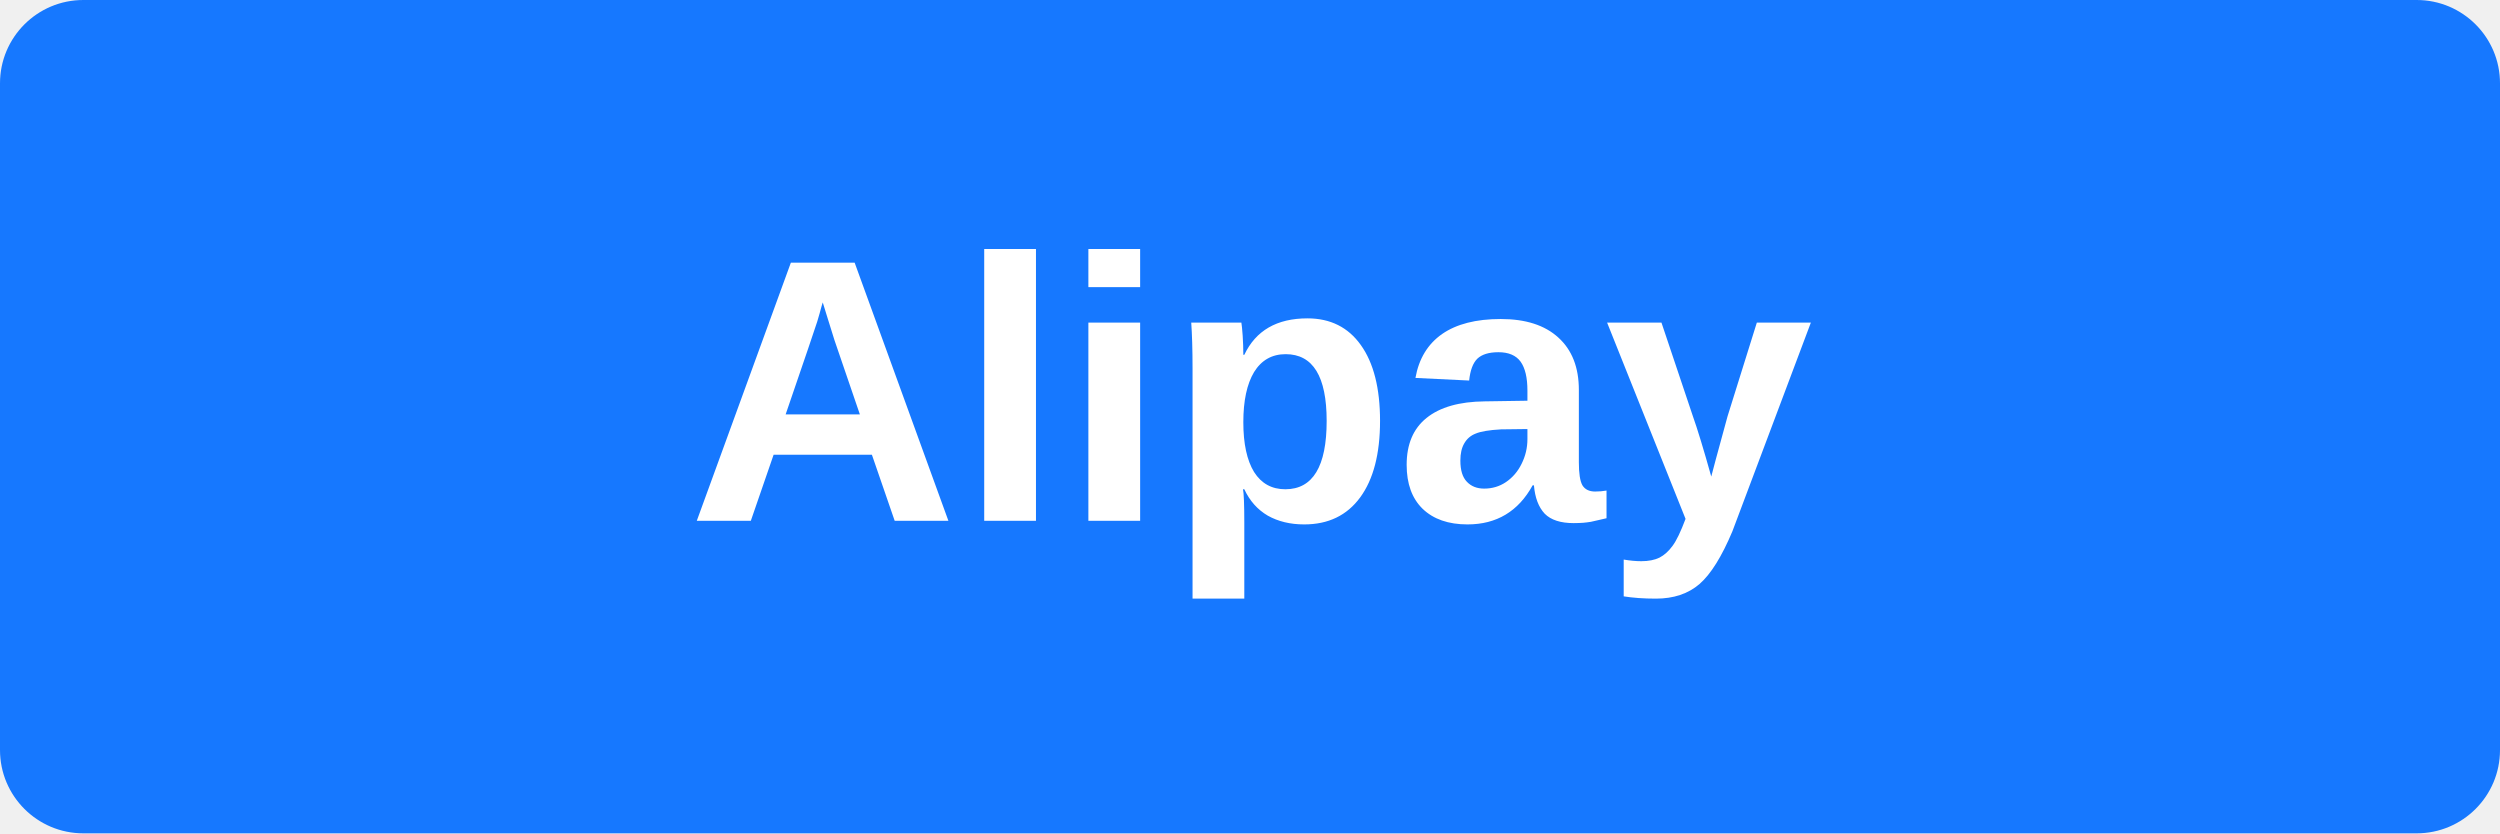
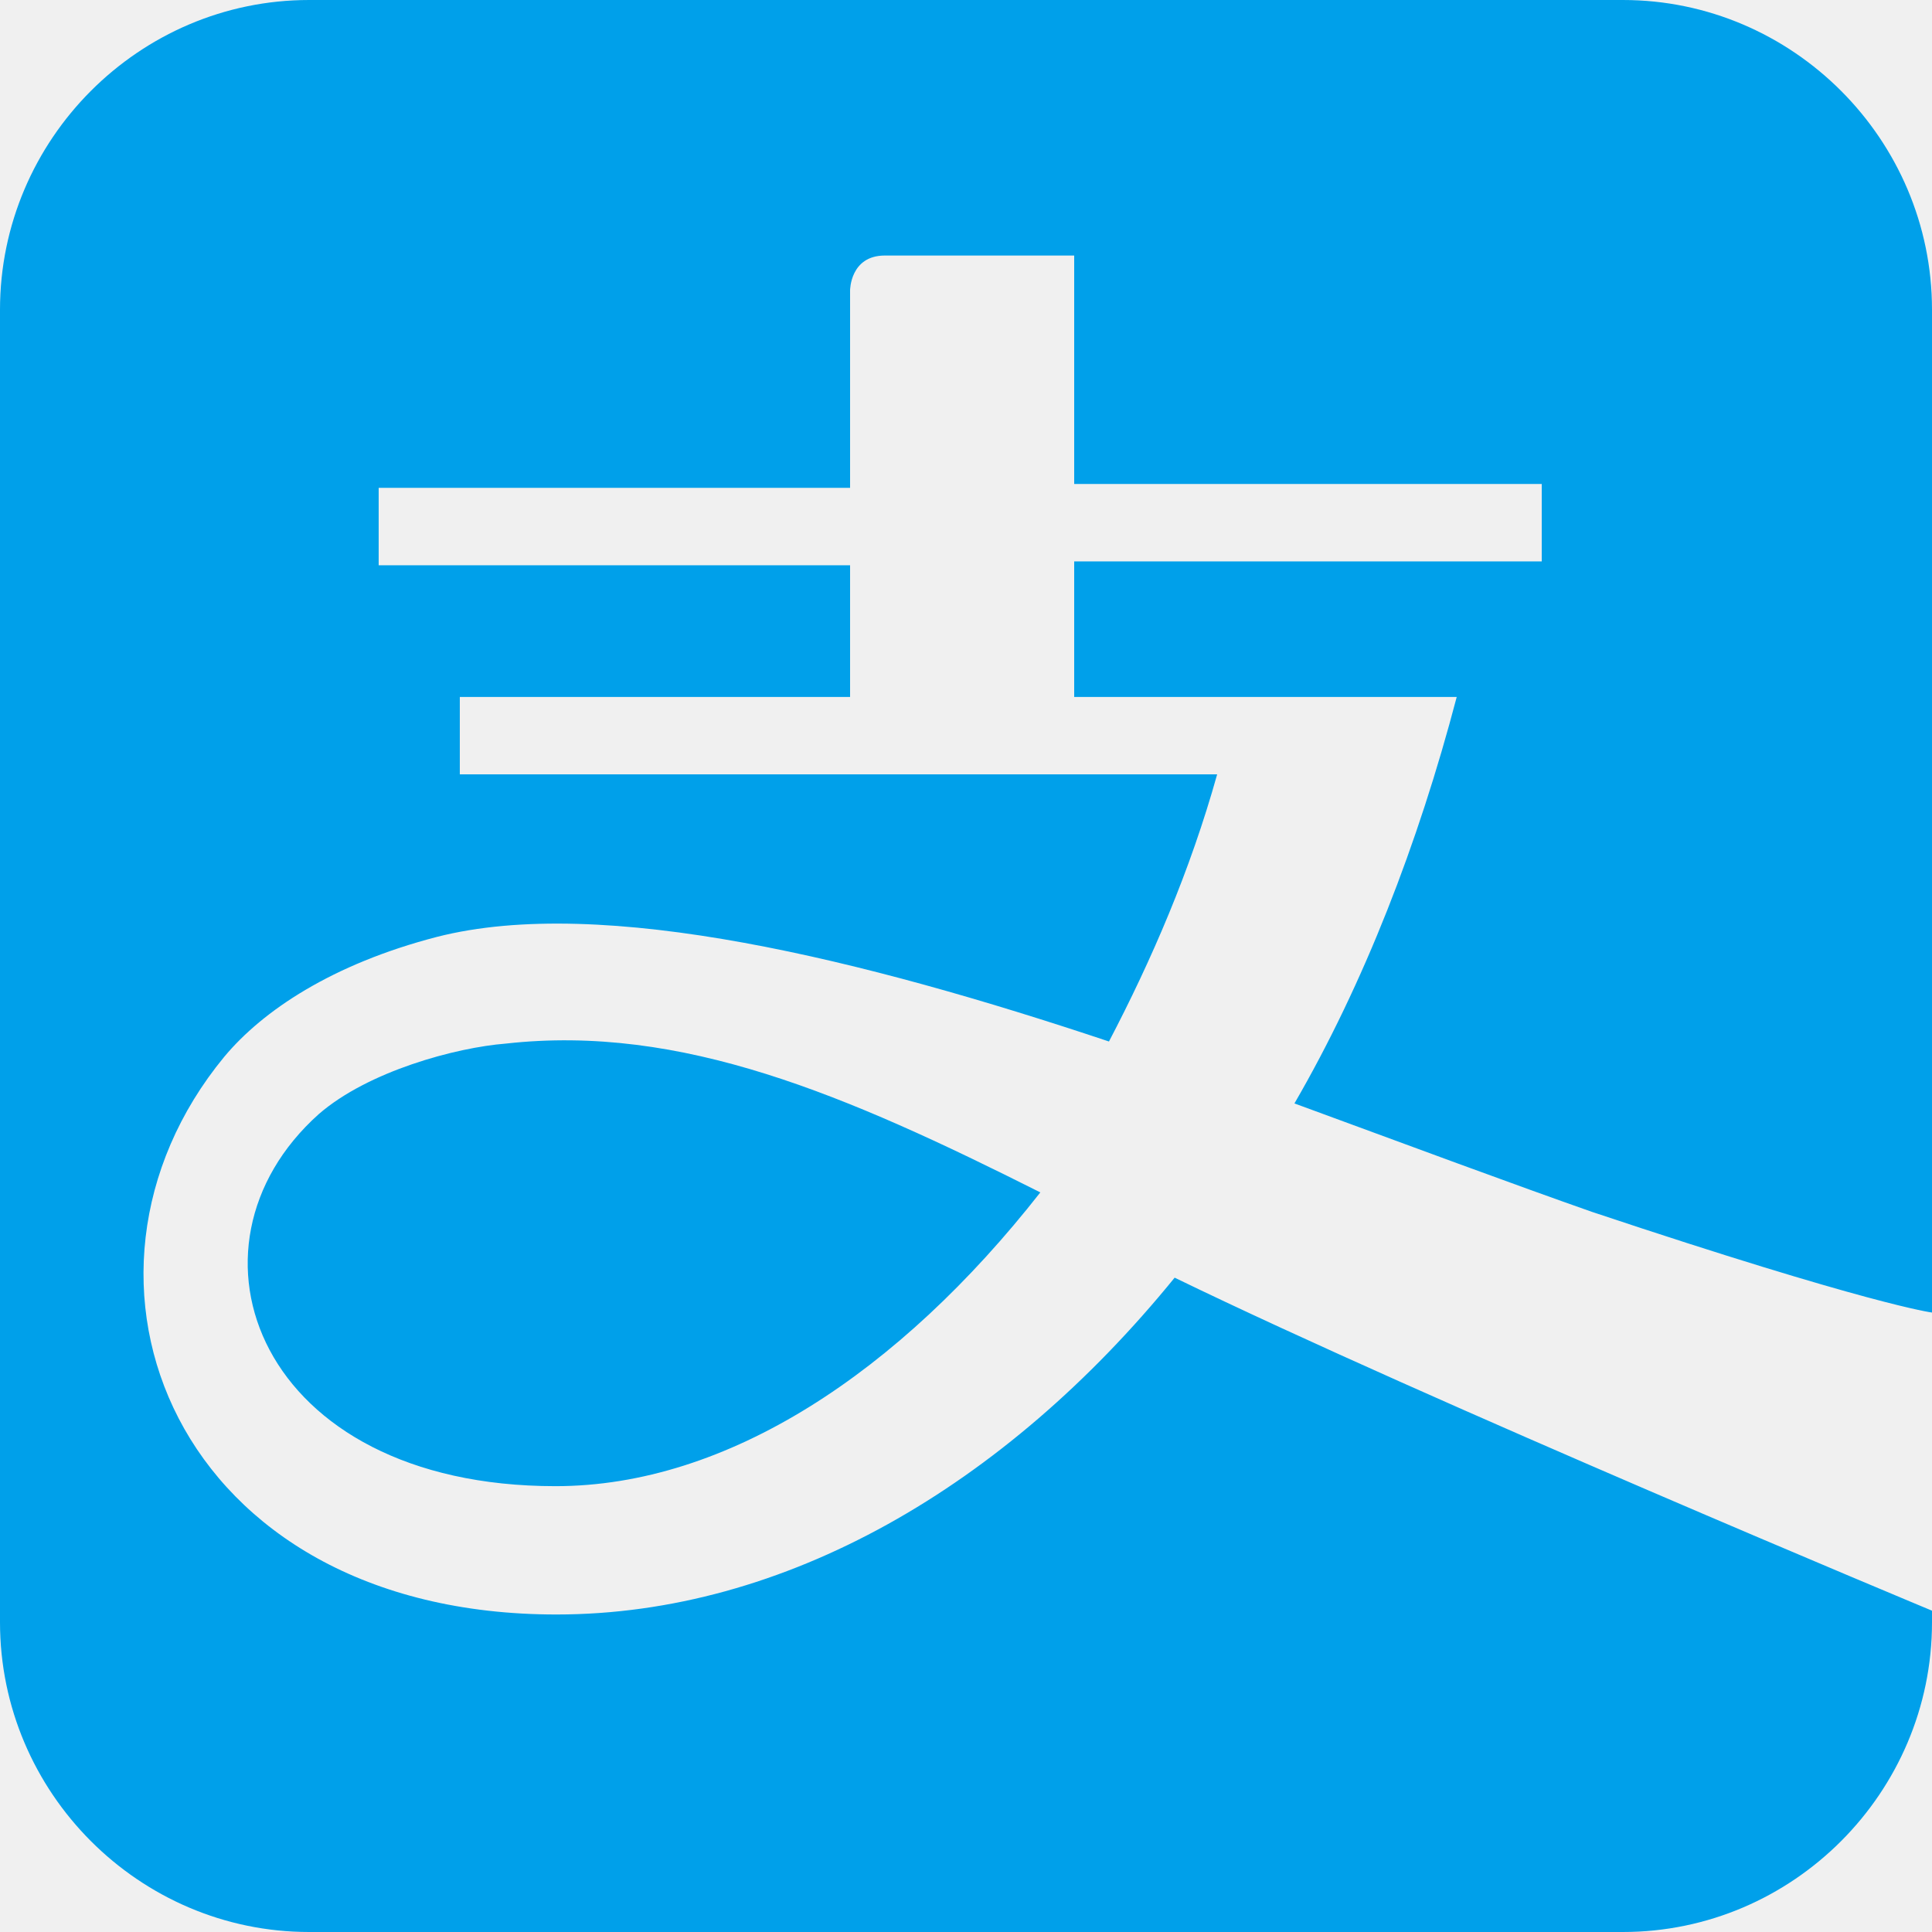
- <svg xmlns="http://www.w3.org/2000/svg" viewBox="0 0 120 40" width="120" height="40">
-   <rect width="120" height="40" fill="#1678FF" rx="4" />
-   <text x="60" y="25" font-family="Arial, sans-serif" font-size="18" font-weight="bold" fill="white" text-anchor="middle">Alipay</text>
+ <svg xmlns="http://www.w3.org/2000/svg" t="1761016951840" class="icon" viewBox="0 0 1024 1024" version="1.1" p-id="5525" width="200" height="200">
+   <path d="M860.16 0C950.272 0 1024 73.89 1024 164.163v531.51s-32.768-4.123-180.224-53.356c-40.96-14.363-96.256-34.897-157.696-57.479 36.864-63.596 65.536-137.485 86.016-215.444h-202.752v-71.842h247.808V256.512h-247.808V135.437h-100.352c-18.432 0-18.432 18.459-18.432 18.459v104.664H200.704v41.041h249.856v69.794H243.712v41.014H645.12c-14.336 51.308-34.816 98.52-57.344 141.608-129.024-43.116-268.288-77.986-356.352-55.404-55.296 14.363-92.16 38.993-112.64 63.596-96.256 116.979-26.624 295.505 176.128 295.505 120.832 0 237.568-67.719 327.68-178.526C757.76 742.858 1024 853.693 1024 853.693v6.144C1024 950.11 950.272 1024 860.16 1024H163.84C73.728 1024 0 950.137 0 859.837V164.163C0 73.89 73.728 0 163.84 0h696.32zM268.126 553.122c93.049-10.375 180.062 26.974 283.271 78.875-74.887 95.501-165.942 155.702-256.97 155.702-157.831 0-204.369-126.653-125.467-197.201 26.301-22.851 72.839-35.301 99.166-37.376z" fill="#00A0EA" p-id="5526" />
</svg>
